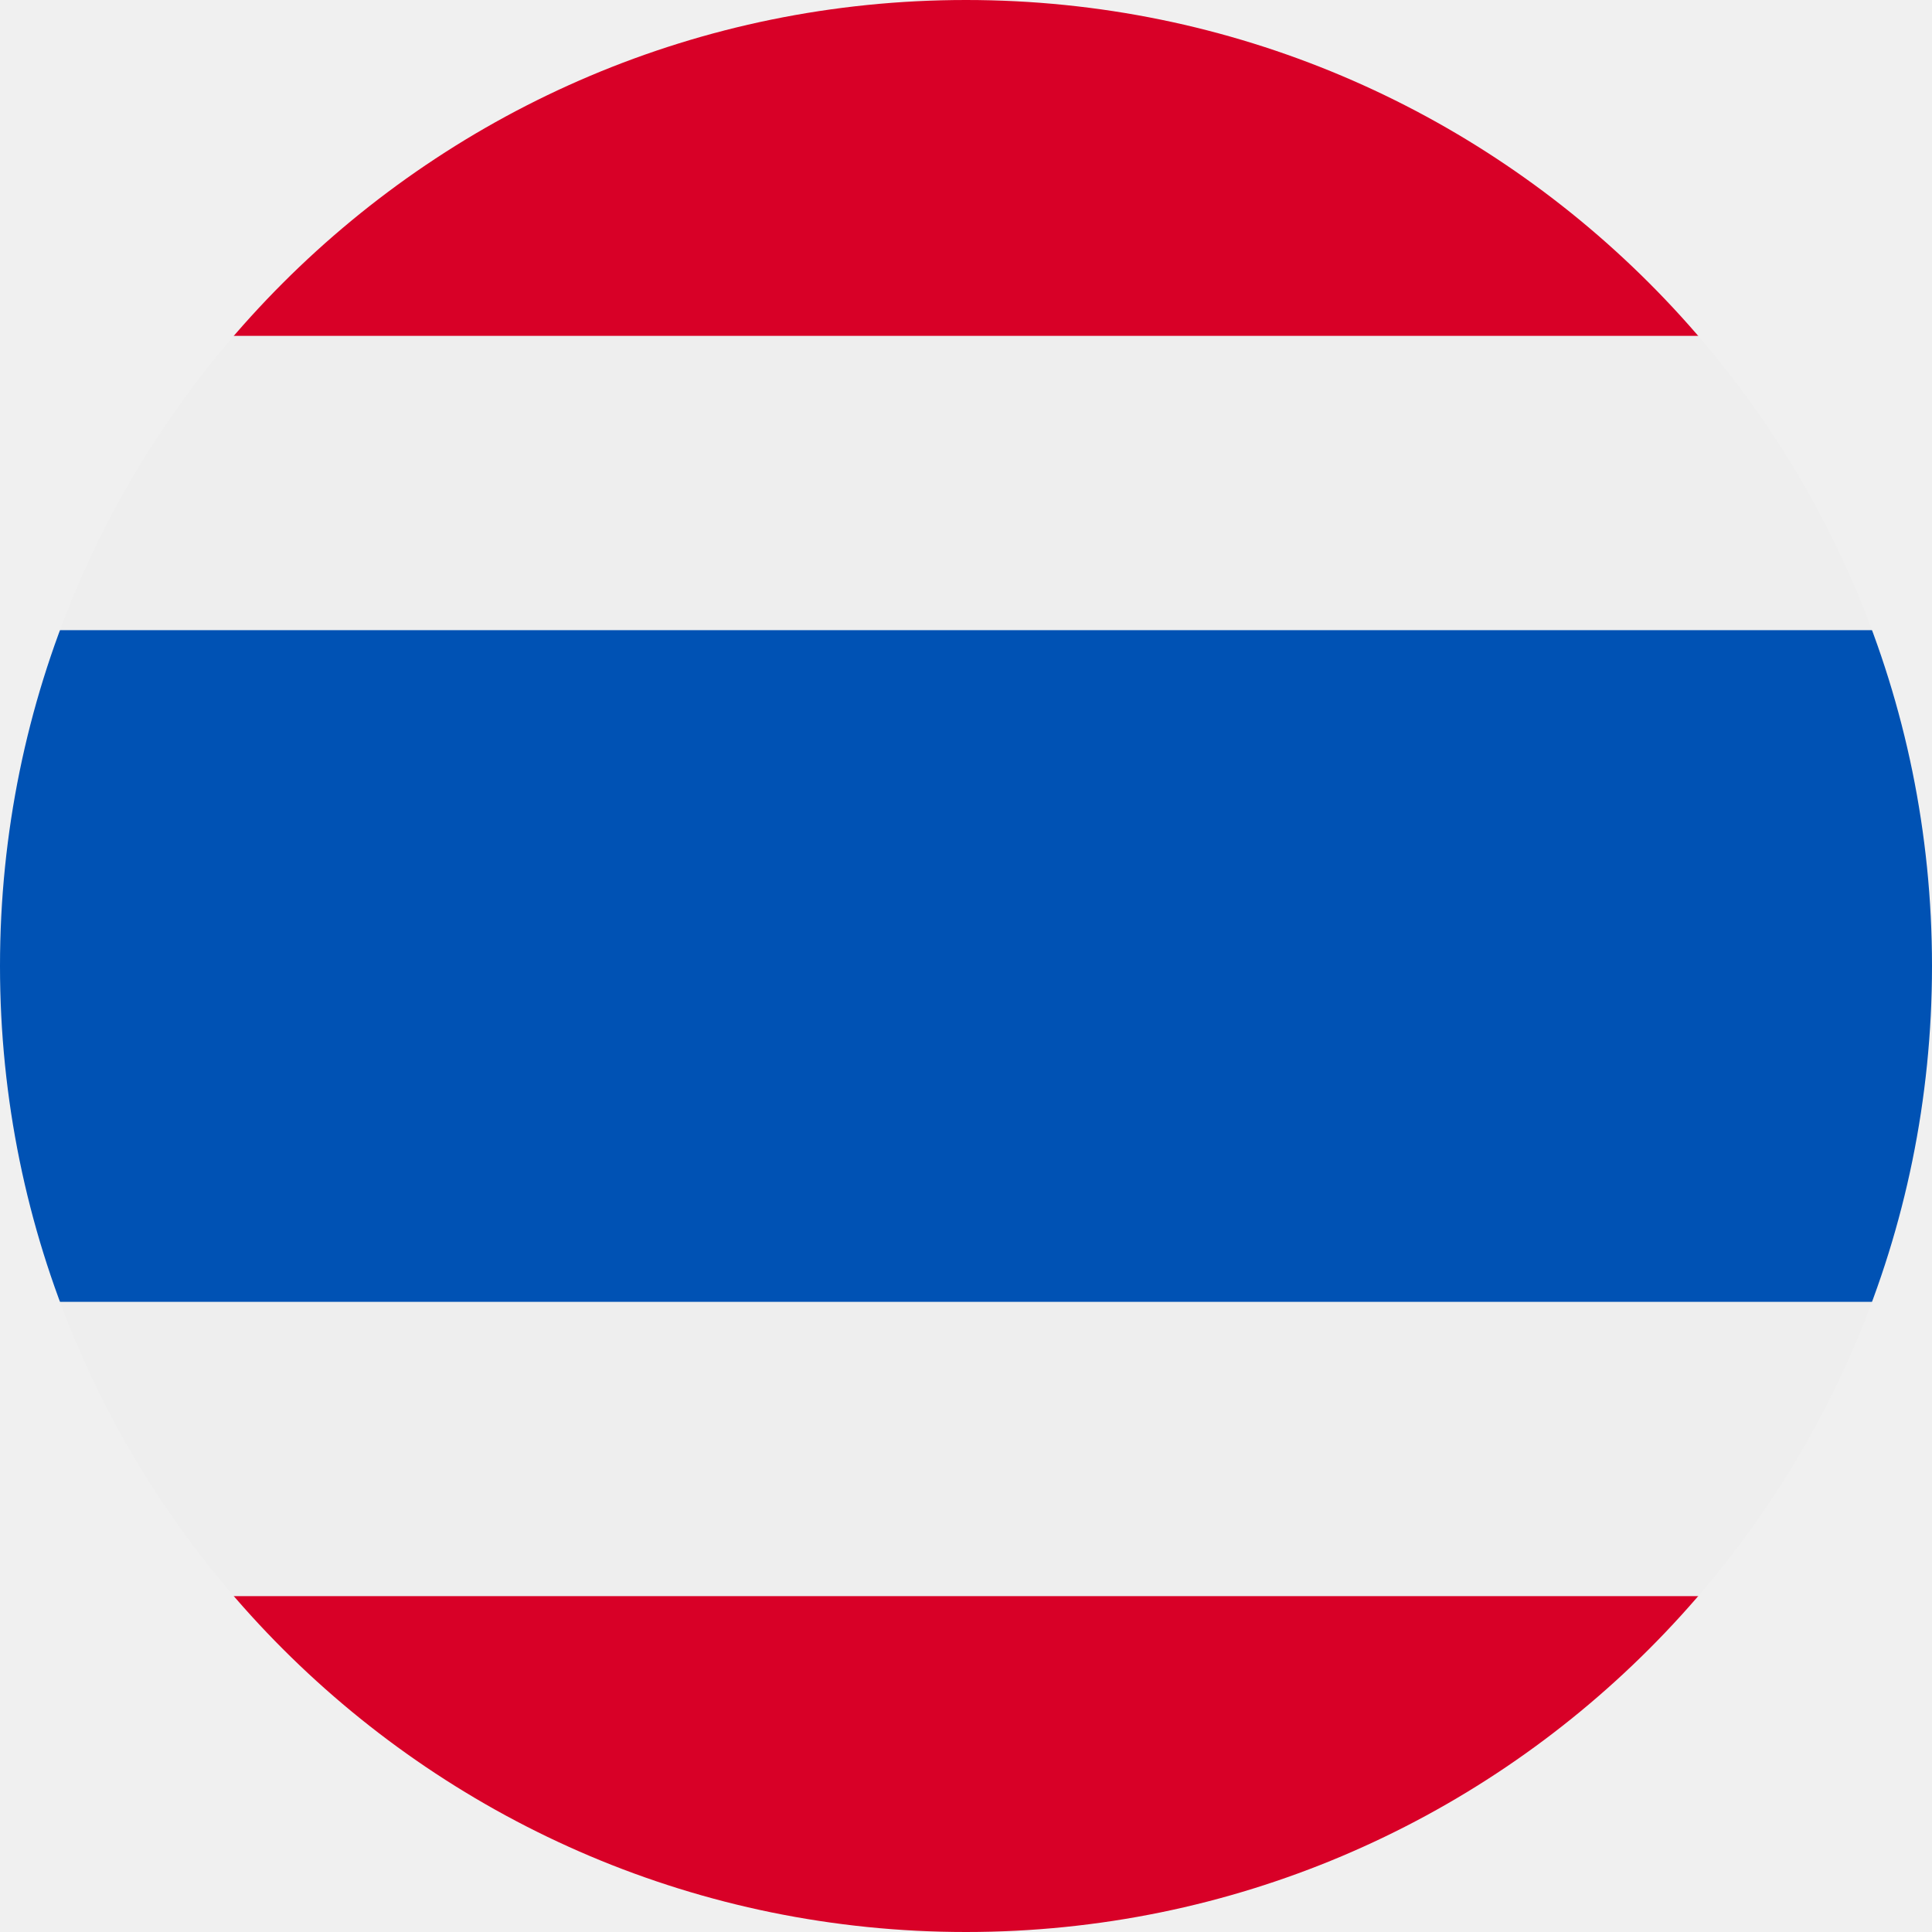
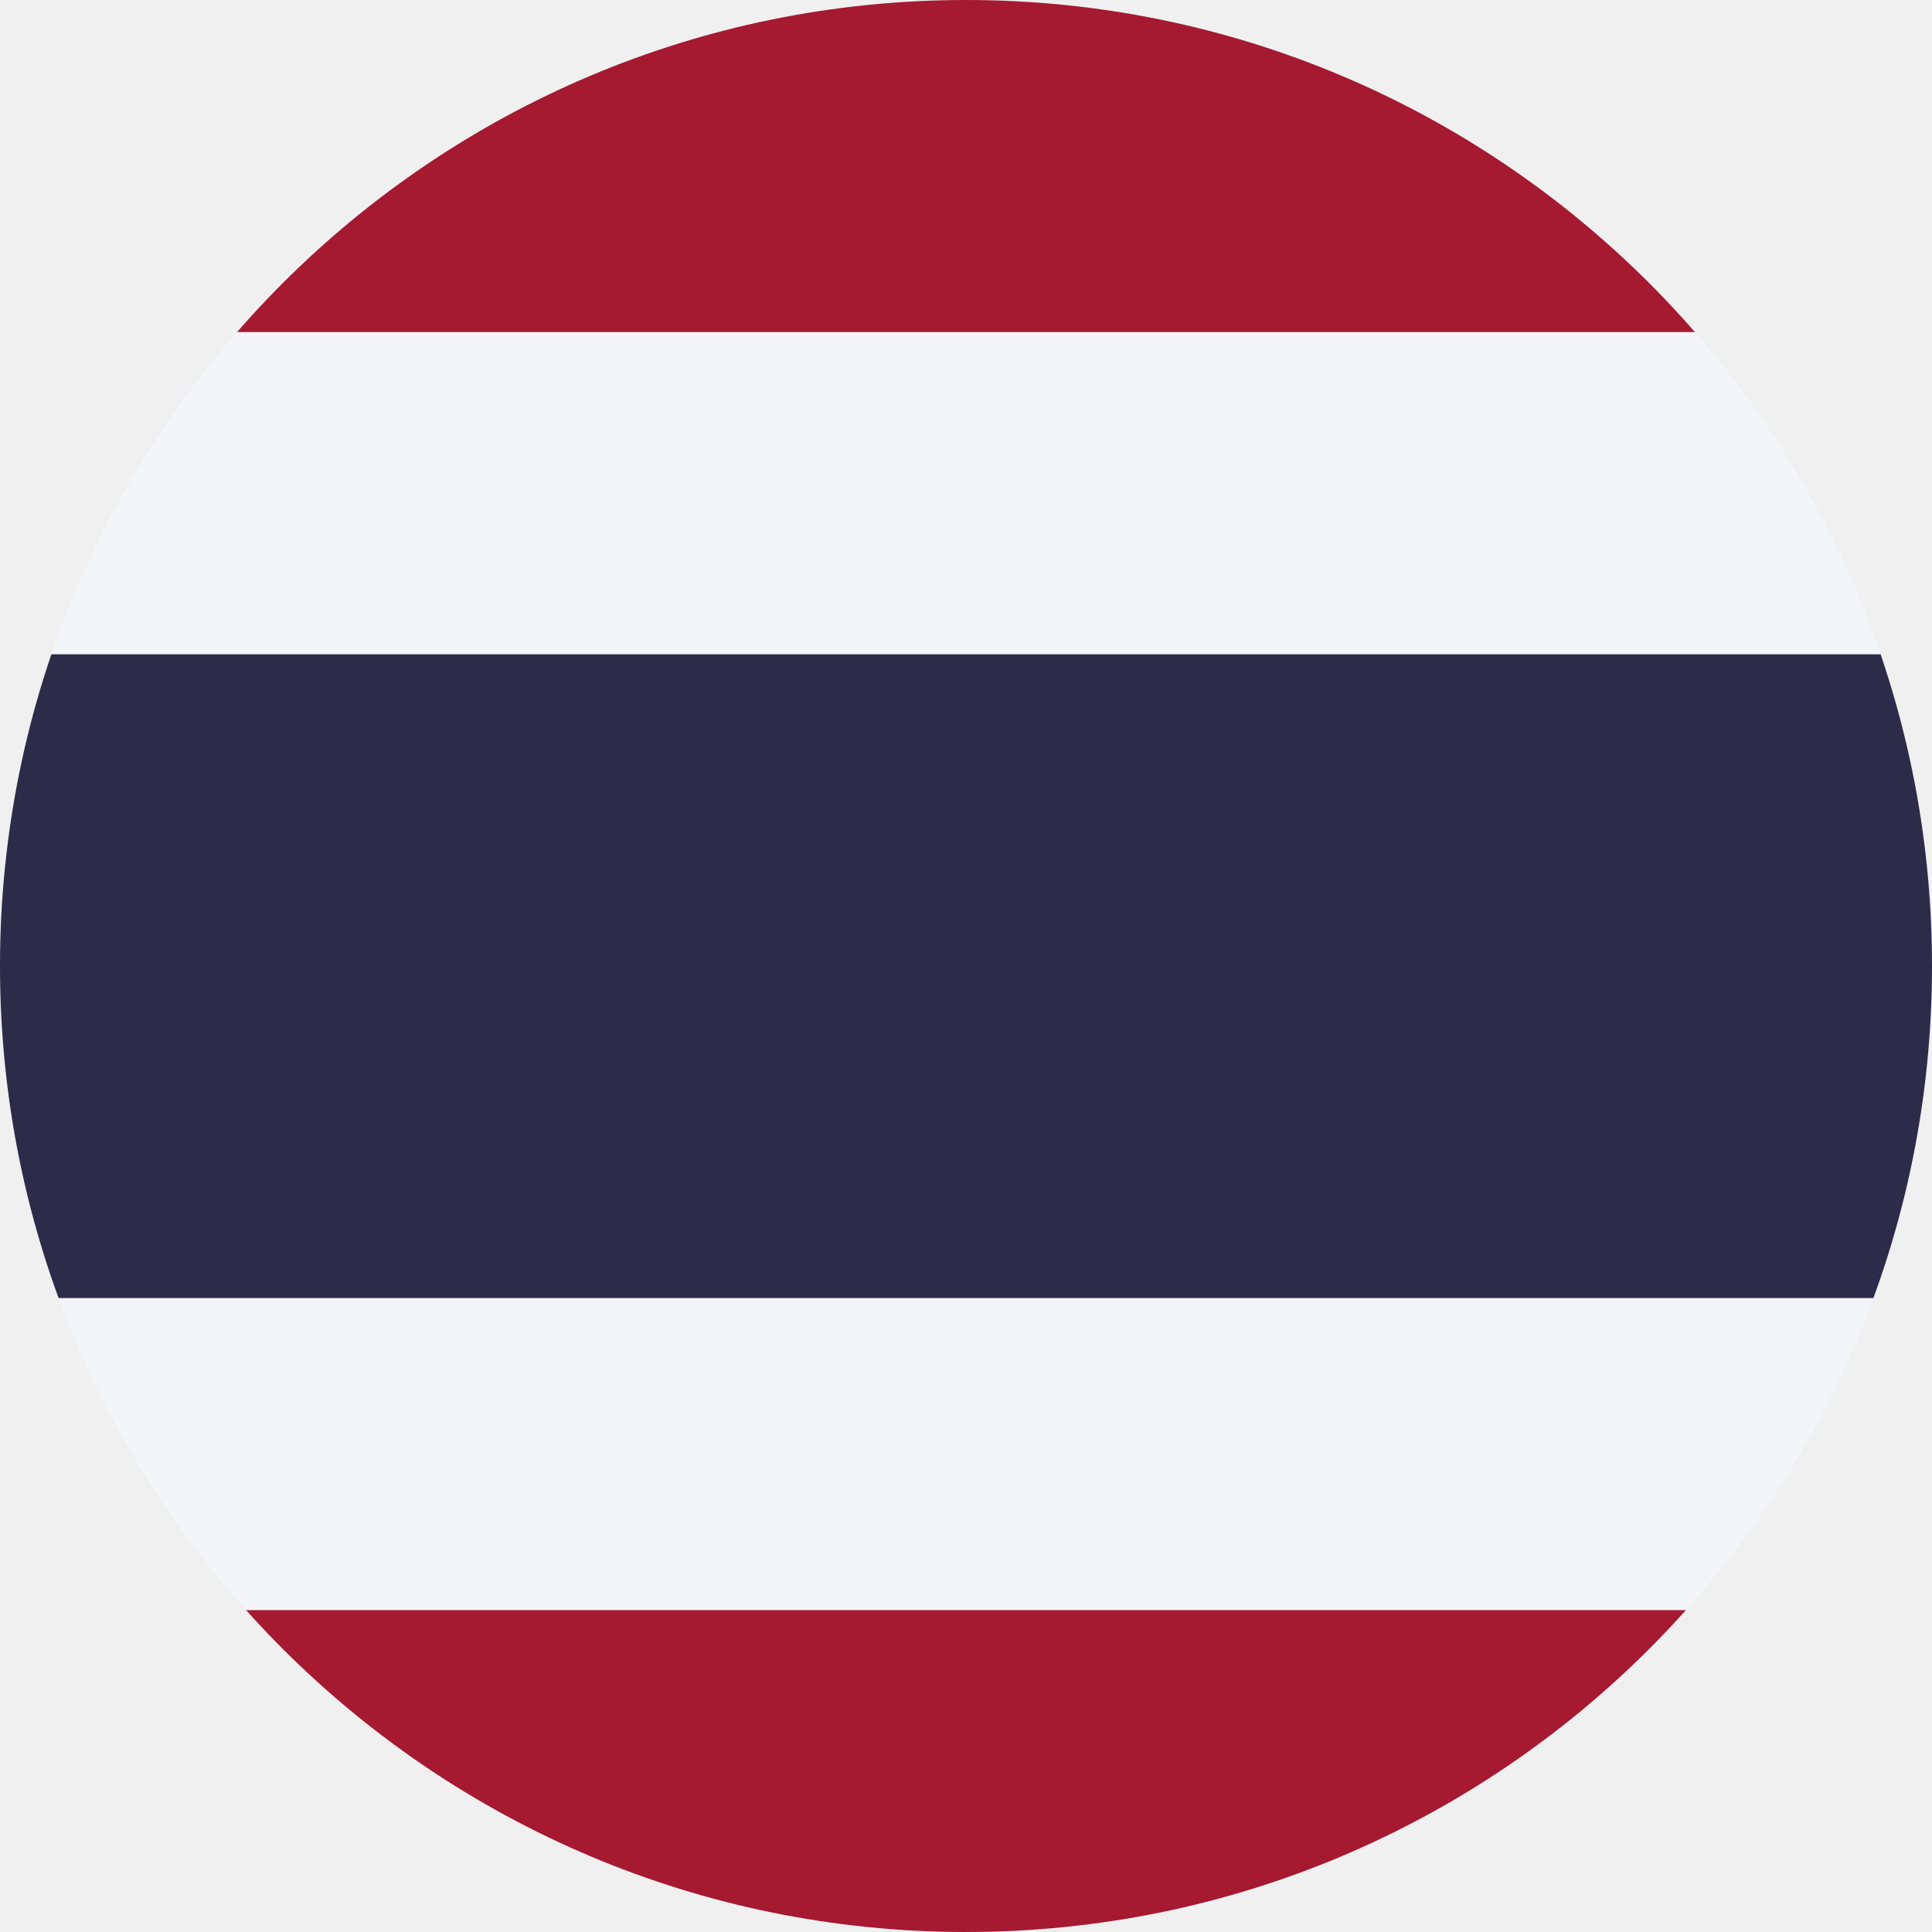
- <svg xmlns="http://www.w3.org/2000/svg" width="512" height="512" viewBox="0 0 512 512">
+ <svg xmlns="http://www.w3.org/2000/svg" id="flag-icons-th" width="512" height="512" viewBox="0 0 512 512">
  <mask id="a">
    <circle cx="256" cy="256" r="256" fill="#fff" />
  </mask>
  <g mask="url(#a)">
-     <path fill="#d80027" d="M0 0h512v89l-79.2 163.7L512 423v89H0v-89l82.7-169.6L0 89z" />
-     <path fill="#eee" d="M0 89h512v78l-42.6 91.2L512 345v78H0v-78l40-92.5L0 167z" />
-     <path fill="#0052b4" d="M0 167h512v178H0z" />
+     <g fill-rule="evenodd">
+       <path fill="#f4f5f8" d="M0 0h512v512H0z" />
+       <path fill="#2d2a4a" d="M0 173.4h512V344H0z" />
+       <path fill="#a51931" d="M0 0h512v88H0zm0 426.7h512V512H0z" />
+     </g>
  </g>
</svg>
